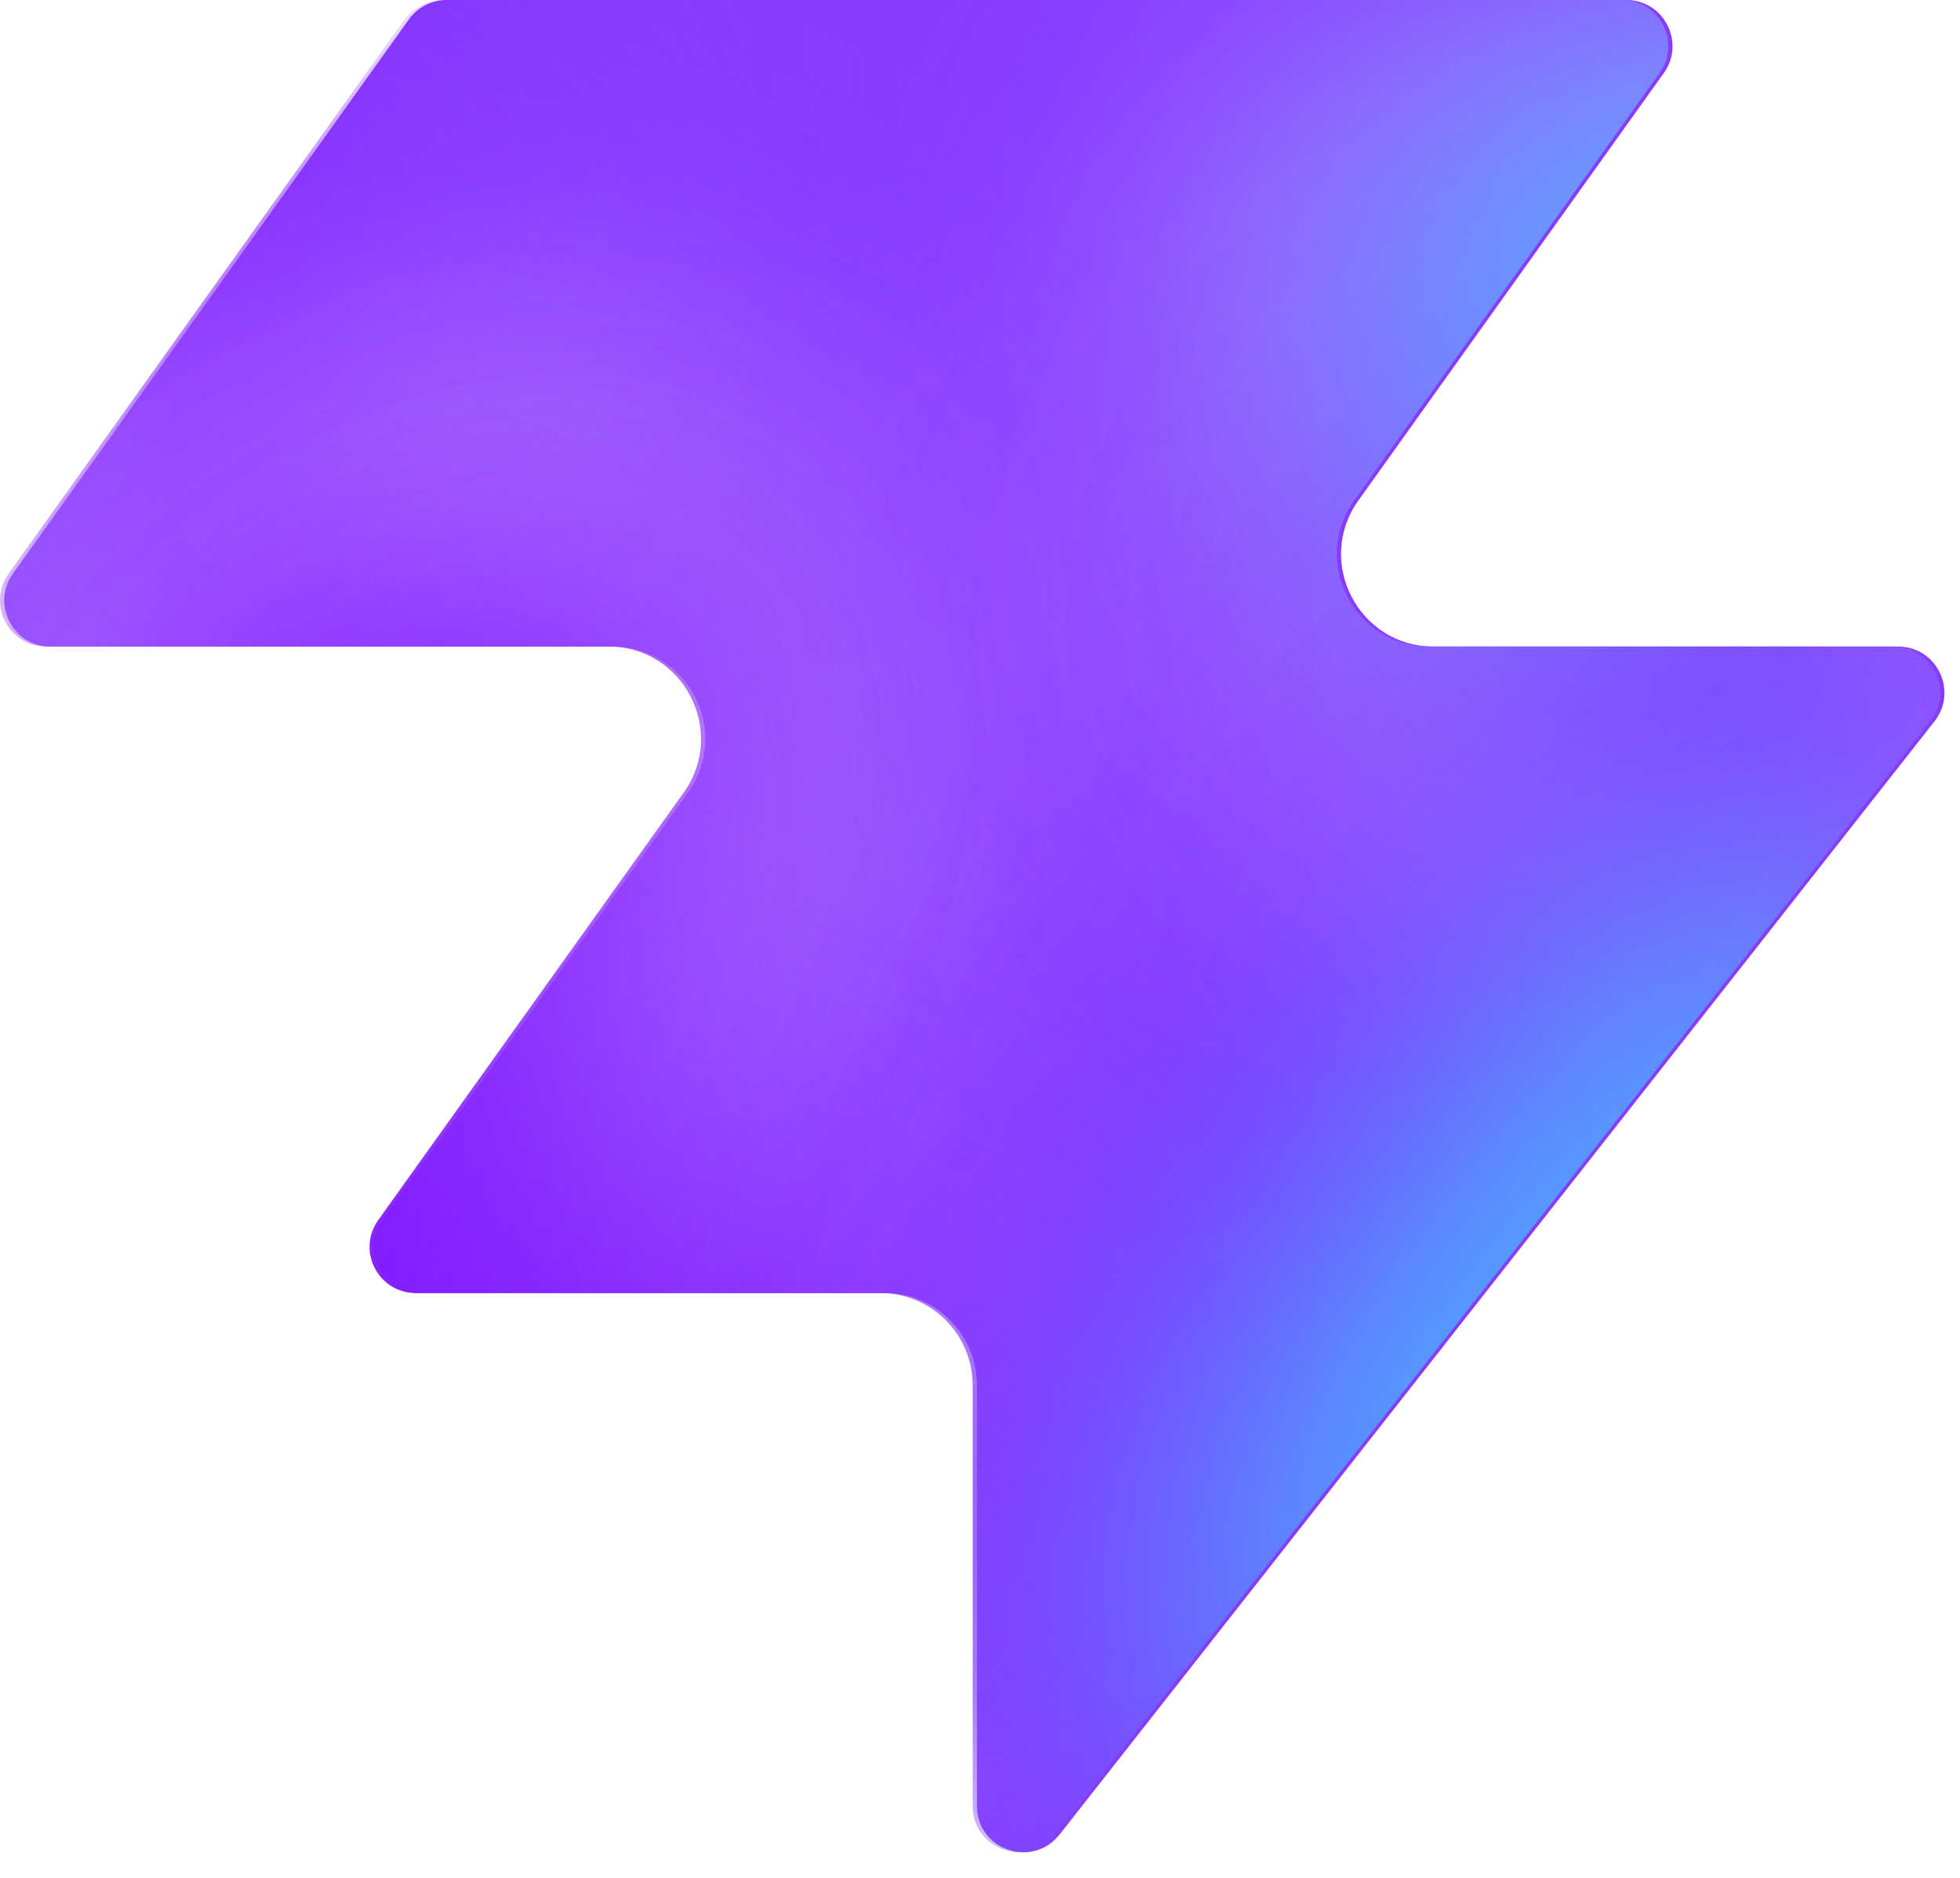
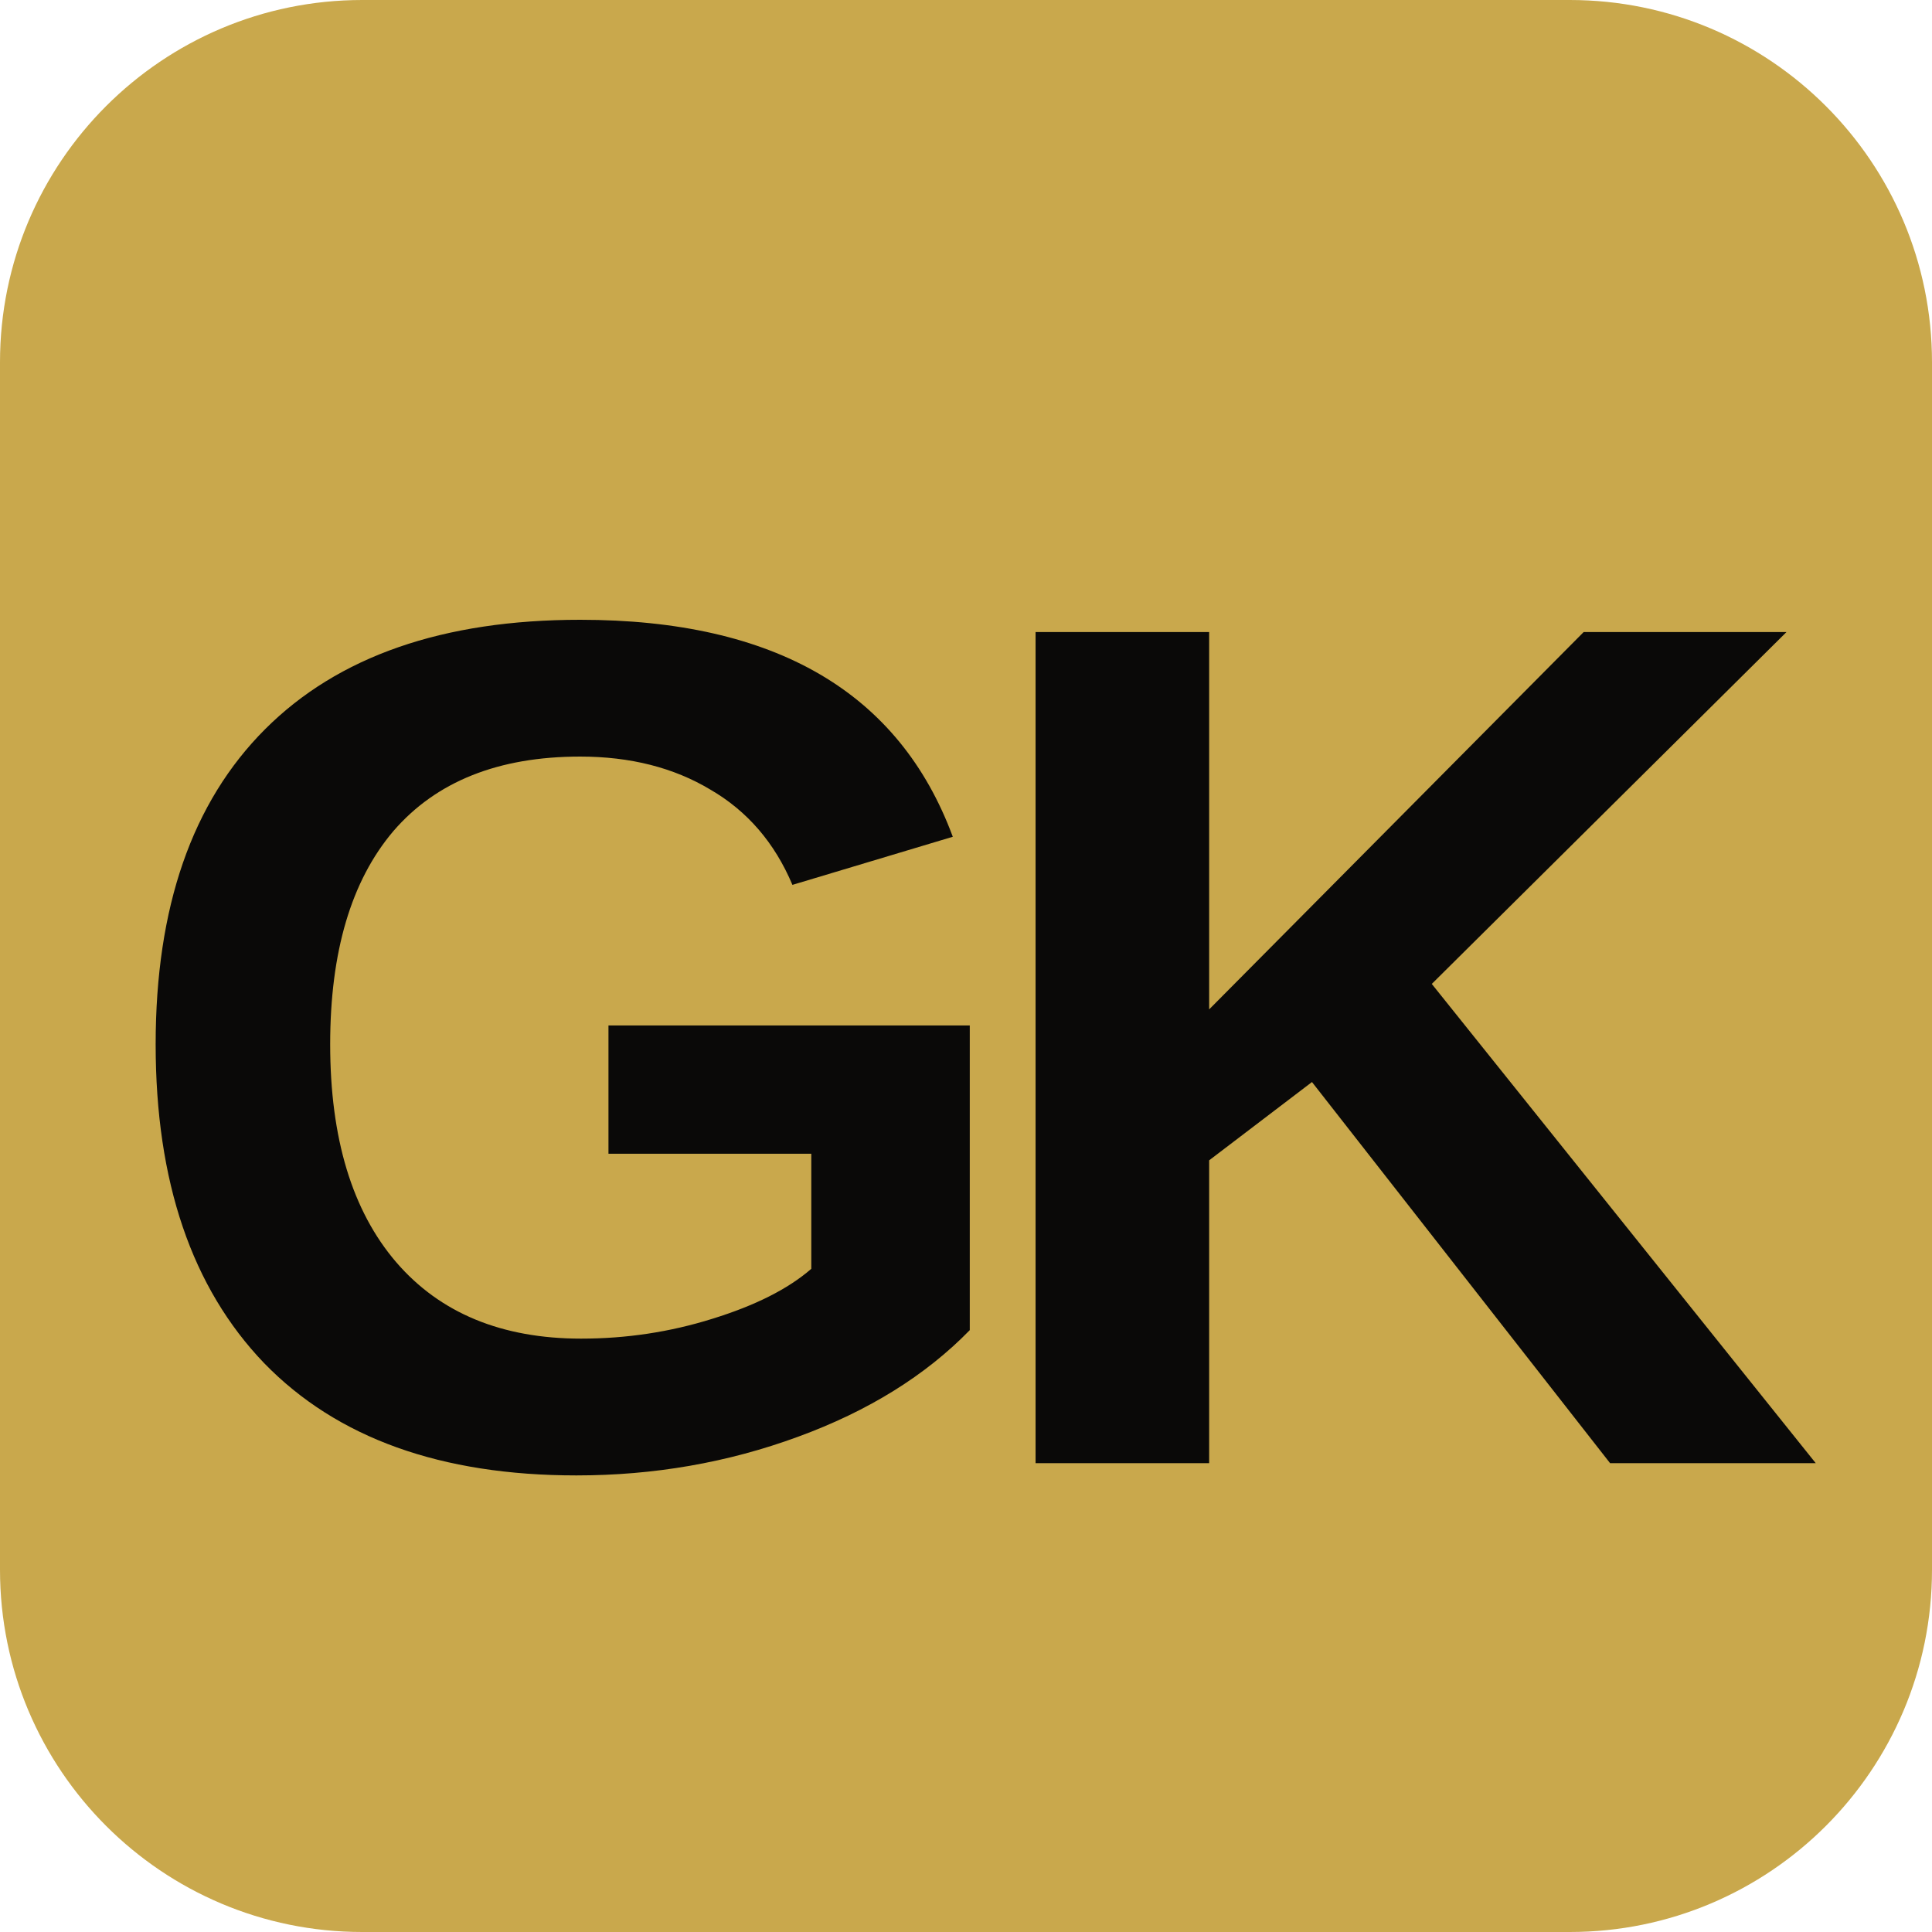
- <svg xmlns="http://www.w3.org/2000/svg" width="48" height="46" fill="none" viewBox="0 0 48 46">
-   <path fill="#863bff" d="M25.946 44.938c-.664.845-2.021.375-2.021-.698V33.937a2.26 2.26 0 0 0-2.262-2.262H10.287c-.92 0-1.456-1.04-.92-1.788l7.48-10.471c1.07-1.497 0-3.578-1.842-3.578H1.237c-.92 0-1.456-1.04-.92-1.788L10.013.474c.214-.297.556-.474.92-.474h28.894c.92 0 1.456 1.04.92 1.788l-7.48 10.471c-1.07 1.498 0 3.579 1.842 3.579h11.377c.943 0 1.473 1.088.89 1.83L25.947 44.94z" style="fill:#863bff;fill:color(display-p3 .525 .23 1);fill-opacity:1" />
-   <mask id="a" width="48" height="46" x="0" y="0" maskUnits="userSpaceOnUse" style="mask-type:alpha">
-     <path fill="#000" d="M25.842 44.938c-.664.844-2.021.375-2.021-.698V33.937a2.26 2.26 0 0 0-2.262-2.262H10.183c-.92 0-1.456-1.04-.92-1.788l7.48-10.471c1.07-1.498 0-3.579-1.842-3.579H1.133c-.92 0-1.456-1.04-.92-1.787L9.91.473c.214-.297.556-.474.92-.474h28.894c.92 0 1.456 1.04.92 1.788l-7.48 10.471c-1.07 1.498 0 3.578 1.842 3.578h11.377c.943 0 1.473 1.088.89 1.832L25.843 44.94z" style="fill:#000;fill-opacity:1" />
-   </mask>
-   <g mask="url(#a)">
-     <g filter="url(#b)">
-       <ellipse cx="5.508" cy="14.704" fill="#ede6ff" rx="5.508" ry="14.704" style="fill:#ede6ff;fill:color(display-p3 .927 .903 1);fill-opacity:1" transform="matrix(.00324 1 1 -.00324 -4.47 31.516)" />
-     </g>
-     <g filter="url(#c)">
-       <ellipse cx="10.399" cy="29.851" fill="#ede6ff" rx="10.399" ry="29.851" style="fill:#ede6ff;fill:color(display-p3 .927 .903 1);fill-opacity:1" transform="matrix(.00324 1 1 -.00324 -39.328 7.883)" />
-     </g>
-     <g filter="url(#d)">
-       <ellipse cx="5.508" cy="30.487" fill="#7e14ff" rx="5.508" ry="30.487" style="fill:#7e14ff;fill:color(display-p3 .492 .077 1);fill-opacity:1" transform="rotate(89.814 -25.913 -14.639)scale(1 -1)" />
-     </g>
-     <g filter="url(#e)">
-       <ellipse cx="5.508" cy="30.599" fill="#7e14ff" rx="5.508" ry="30.599" style="fill:#7e14ff;fill:color(display-p3 .492 .077 1);fill-opacity:1" transform="rotate(89.814 -32.644 -3.334)scale(1 -1)" />
-     </g>
-     <g filter="url(#f)">
-       <ellipse cx="5.508" cy="30.599" fill="#7e14ff" rx="5.508" ry="30.599" style="fill:#7e14ff;fill:color(display-p3 .492 .077 1);fill-opacity:1" transform="matrix(.00324 1 1 -.00324 -34.34 30.47)" />
-     </g>
-     <g filter="url(#g)">
-       <ellipse cx="14.072" cy="22.078" fill="#ede6ff" rx="14.072" ry="22.078" style="fill:#ede6ff;fill:color(display-p3 .927 .903 1);fill-opacity:1" transform="rotate(93.35 24.506 48.493)scale(-1 1)" />
-     </g>
-     <g filter="url(#h)">
-       <ellipse cx="3.47" cy="21.501" fill="#7e14ff" rx="3.47" ry="21.501" style="fill:#7e14ff;fill:color(display-p3 .492 .077 1);fill-opacity:1" transform="rotate(89.009 28.708 47.59)scale(-1 1)" />
-     </g>
-     <g filter="url(#i)">
-       <ellipse cx="3.47" cy="21.501" fill="#7e14ff" rx="3.47" ry="21.501" style="fill:#7e14ff;fill:color(display-p3 .492 .077 1);fill-opacity:1" transform="rotate(89.009 28.708 47.59)scale(-1 1)" />
-     </g>
-     <g filter="url(#j)">
-       <ellipse cx=".387" cy="8.972" fill="#7e14ff" rx="4.407" ry="29.108" style="fill:#7e14ff;fill:color(display-p3 .492 .077 1);fill-opacity:1" transform="rotate(39.51 .387 8.972)" />
-     </g>
-     <g filter="url(#k)">
-       <ellipse cx="47.523" cy="-6.092" fill="#7e14ff" rx="4.407" ry="29.108" style="fill:#7e14ff;fill:color(display-p3 .492 .077 1);fill-opacity:1" transform="rotate(37.892 47.523 -6.092)" />
-     </g>
-     <g filter="url(#l)">
-       <ellipse cx="41.412" cy="6.333" fill="#47bfff" rx="5.971" ry="9.665" style="fill:#47bfff;fill:color(display-p3 .28 .748 1);fill-opacity:1" transform="rotate(37.892 41.412 6.333)" />
-     </g>
-     <g filter="url(#m)">
-       <ellipse cx="-1.879" cy="38.332" fill="#7e14ff" rx="4.407" ry="29.108" style="fill:#7e14ff;fill:color(display-p3 .492 .077 1);fill-opacity:1" transform="rotate(37.892 -1.88 38.332)" />
-     </g>
-     <g filter="url(#n)">
-       <ellipse cx="-1.879" cy="38.332" fill="#7e14ff" rx="4.407" ry="29.108" style="fill:#7e14ff;fill:color(display-p3 .492 .077 1);fill-opacity:1" transform="rotate(37.892 -1.88 38.332)" />
-     </g>
-     <g filter="url(#o)">
-       <ellipse cx="35.651" cy="29.907" fill="#7e14ff" rx="4.407" ry="29.108" style="fill:#7e14ff;fill:color(display-p3 .492 .077 1);fill-opacity:1" transform="rotate(37.892 35.651 29.907)" />
-     </g>
-     <g filter="url(#p)">
-       <ellipse cx="38.418" cy="32.4" fill="#47bfff" rx="5.971" ry="15.297" style="fill:#47bfff;fill:color(display-p3 .28 .748 1);fill-opacity:1" transform="rotate(37.892 38.418 32.4)" />
-     </g>
-   </g>
-   <defs>
-     <filter id="b" width="60.045" height="41.654" x="-19.77" y="16.149" color-interpolation-filters="sRGB" filterUnits="userSpaceOnUse">
-       <feFlood flood-opacity="0" result="BackgroundImageFix" />
-       <feBlend in="SourceGraphic" in2="BackgroundImageFix" result="shape" />
-       <feGaussianBlur result="effect1_foregroundBlur_2002_17158" stdDeviation="7.659" />
-     </filter>
-     <filter id="c" width="90.34" height="51.437" x="-54.613" y="-7.533" color-interpolation-filters="sRGB" filterUnits="userSpaceOnUse">
-       <feFlood flood-opacity="0" result="BackgroundImageFix" />
-       <feBlend in="SourceGraphic" in2="BackgroundImageFix" result="shape" />
-       <feGaussianBlur result="effect1_foregroundBlur_2002_17158" stdDeviation="7.659" />
-     </filter>
-     <filter id="d" width="79.355" height="29.4" x="-49.64" y="2.03" color-interpolation-filters="sRGB" filterUnits="userSpaceOnUse">
-       <feFlood flood-opacity="0" result="BackgroundImageFix" />
-       <feBlend in="SourceGraphic" in2="BackgroundImageFix" result="shape" />
-       <feGaussianBlur result="effect1_foregroundBlur_2002_17158" stdDeviation="4.596" />
-     </filter>
-     <filter id="e" width="79.579" height="29.4" x="-45.045" y="20.029" color-interpolation-filters="sRGB" filterUnits="userSpaceOnUse">
-       <feFlood flood-opacity="0" result="BackgroundImageFix" />
-       <feBlend in="SourceGraphic" in2="BackgroundImageFix" result="shape" />
-       <feGaussianBlur result="effect1_foregroundBlur_2002_17158" stdDeviation="4.596" />
-     </filter>
-     <filter id="f" width="79.579" height="29.4" x="-43.513" y="21.178" color-interpolation-filters="sRGB" filterUnits="userSpaceOnUse">
-       <feFlood flood-opacity="0" result="BackgroundImageFix" />
-       <feBlend in="SourceGraphic" in2="BackgroundImageFix" result="shape" />
-       <feGaussianBlur result="effect1_foregroundBlur_2002_17158" stdDeviation="4.596" />
-     </filter>
-     <filter id="g" width="74.749" height="58.852" x="15.756" y="-17.901" color-interpolation-filters="sRGB" filterUnits="userSpaceOnUse">
-       <feFlood flood-opacity="0" result="BackgroundImageFix" />
-       <feBlend in="SourceGraphic" in2="BackgroundImageFix" result="shape" />
-       <feGaussianBlur result="effect1_foregroundBlur_2002_17158" stdDeviation="7.659" />
-     </filter>
-     <filter id="h" width="61.377" height="25.362" x="23.548" y="2.284" color-interpolation-filters="sRGB" filterUnits="userSpaceOnUse">
-       <feFlood flood-opacity="0" result="BackgroundImageFix" />
-       <feBlend in="SourceGraphic" in2="BackgroundImageFix" result="shape" />
-       <feGaussianBlur result="effect1_foregroundBlur_2002_17158" stdDeviation="4.596" />
-     </filter>
-     <filter id="i" width="61.377" height="25.362" x="23.548" y="2.284" color-interpolation-filters="sRGB" filterUnits="userSpaceOnUse">
-       <feFlood flood-opacity="0" result="BackgroundImageFix" />
-       <feBlend in="SourceGraphic" in2="BackgroundImageFix" result="shape" />
-       <feGaussianBlur result="effect1_foregroundBlur_2002_17158" stdDeviation="4.596" />
-     </filter>
-     <filter id="j" width="56.045" height="63.649" x="-27.636" y="-22.853" color-interpolation-filters="sRGB" filterUnits="userSpaceOnUse">
-       <feFlood flood-opacity="0" result="BackgroundImageFix" />
-       <feBlend in="SourceGraphic" in2="BackgroundImageFix" result="shape" />
-       <feGaussianBlur result="effect1_foregroundBlur_2002_17158" stdDeviation="4.596" />
-     </filter>
-     <filter id="k" width="54.814" height="64.646" x="20.116" y="-38.415" color-interpolation-filters="sRGB" filterUnits="userSpaceOnUse">
-       <feFlood flood-opacity="0" result="BackgroundImageFix" />
-       <feBlend in="SourceGraphic" in2="BackgroundImageFix" result="shape" />
-       <feGaussianBlur result="effect1_foregroundBlur_2002_17158" stdDeviation="4.596" />
-     </filter>
-     <filter id="l" width="33.541" height="35.313" x="24.641" y="-11.323" color-interpolation-filters="sRGB" filterUnits="userSpaceOnUse">
-       <feFlood flood-opacity="0" result="BackgroundImageFix" />
-       <feBlend in="SourceGraphic" in2="BackgroundImageFix" result="shape" />
-       <feGaussianBlur result="effect1_foregroundBlur_2002_17158" stdDeviation="4.596" />
-     </filter>
-     <filter id="m" width="54.814" height="64.646" x="-29.286" y="6.009" color-interpolation-filters="sRGB" filterUnits="userSpaceOnUse">
-       <feFlood flood-opacity="0" result="BackgroundImageFix" />
-       <feBlend in="SourceGraphic" in2="BackgroundImageFix" result="shape" />
-       <feGaussianBlur result="effect1_foregroundBlur_2002_17158" stdDeviation="4.596" />
-     </filter>
-     <filter id="n" width="54.814" height="64.646" x="-29.286" y="6.009" color-interpolation-filters="sRGB" filterUnits="userSpaceOnUse">
-       <feFlood flood-opacity="0" result="BackgroundImageFix" />
-       <feBlend in="SourceGraphic" in2="BackgroundImageFix" result="shape" />
-       <feGaussianBlur result="effect1_foregroundBlur_2002_17158" stdDeviation="4.596" />
-     </filter>
-     <filter id="o" width="54.814" height="64.646" x="8.244" y="-2.416" color-interpolation-filters="sRGB" filterUnits="userSpaceOnUse">
-       <feFlood flood-opacity="0" result="BackgroundImageFix" />
-       <feBlend in="SourceGraphic" in2="BackgroundImageFix" result="shape" />
-       <feGaussianBlur result="effect1_foregroundBlur_2002_17158" stdDeviation="4.596" />
-     </filter>
-     <filter id="p" width="39.409" height="43.623" x="18.713" y="10.588" color-interpolation-filters="sRGB" filterUnits="userSpaceOnUse">
-       <feFlood flood-opacity="0" result="BackgroundImageFix" />
-       <feBlend in="SourceGraphic" in2="BackgroundImageFix" result="shape" />
-       <feGaussianBlur result="effect1_foregroundBlur_2002_17158" stdDeviation="4.596" />
-     </filter>
-   </defs>
+ <svg xmlns="http://www.w3.org/2000/svg" viewBox="0 0 32 32">
+   <rect width="32" height="32" rx="6" fill="#c9a84c" />
+   <text x="50%" y="58%" text-anchor="middle" dominant-baseline="middle" fill="#0a0908" font-family="Arial Black, Arial, sans-serif" font-weight="900" font-size="20" letter-spacing="-1.5">GK</text>
</svg>
